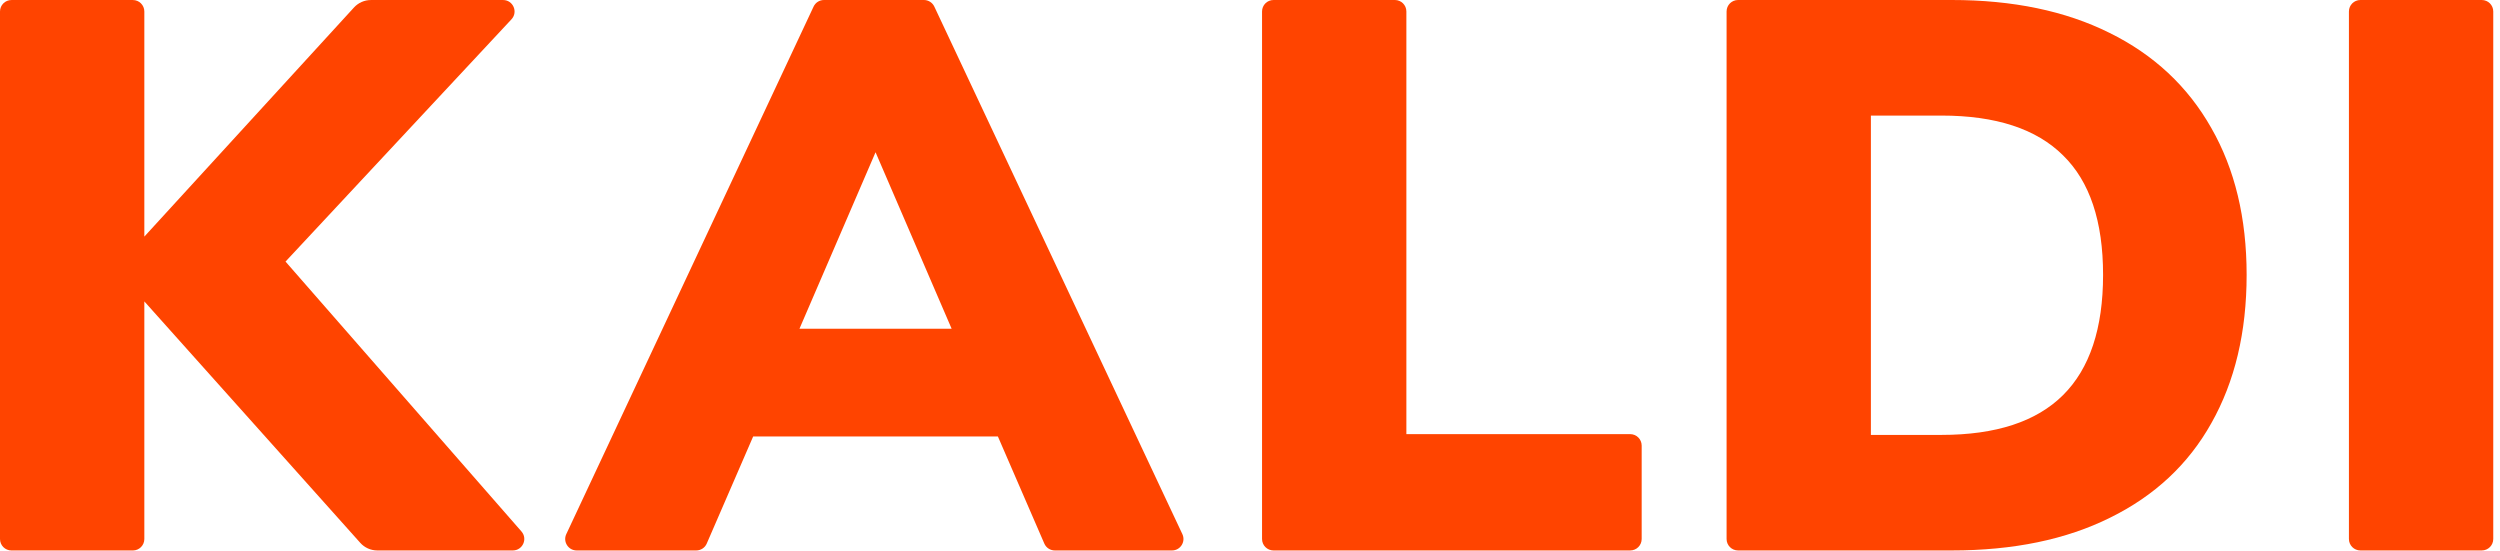
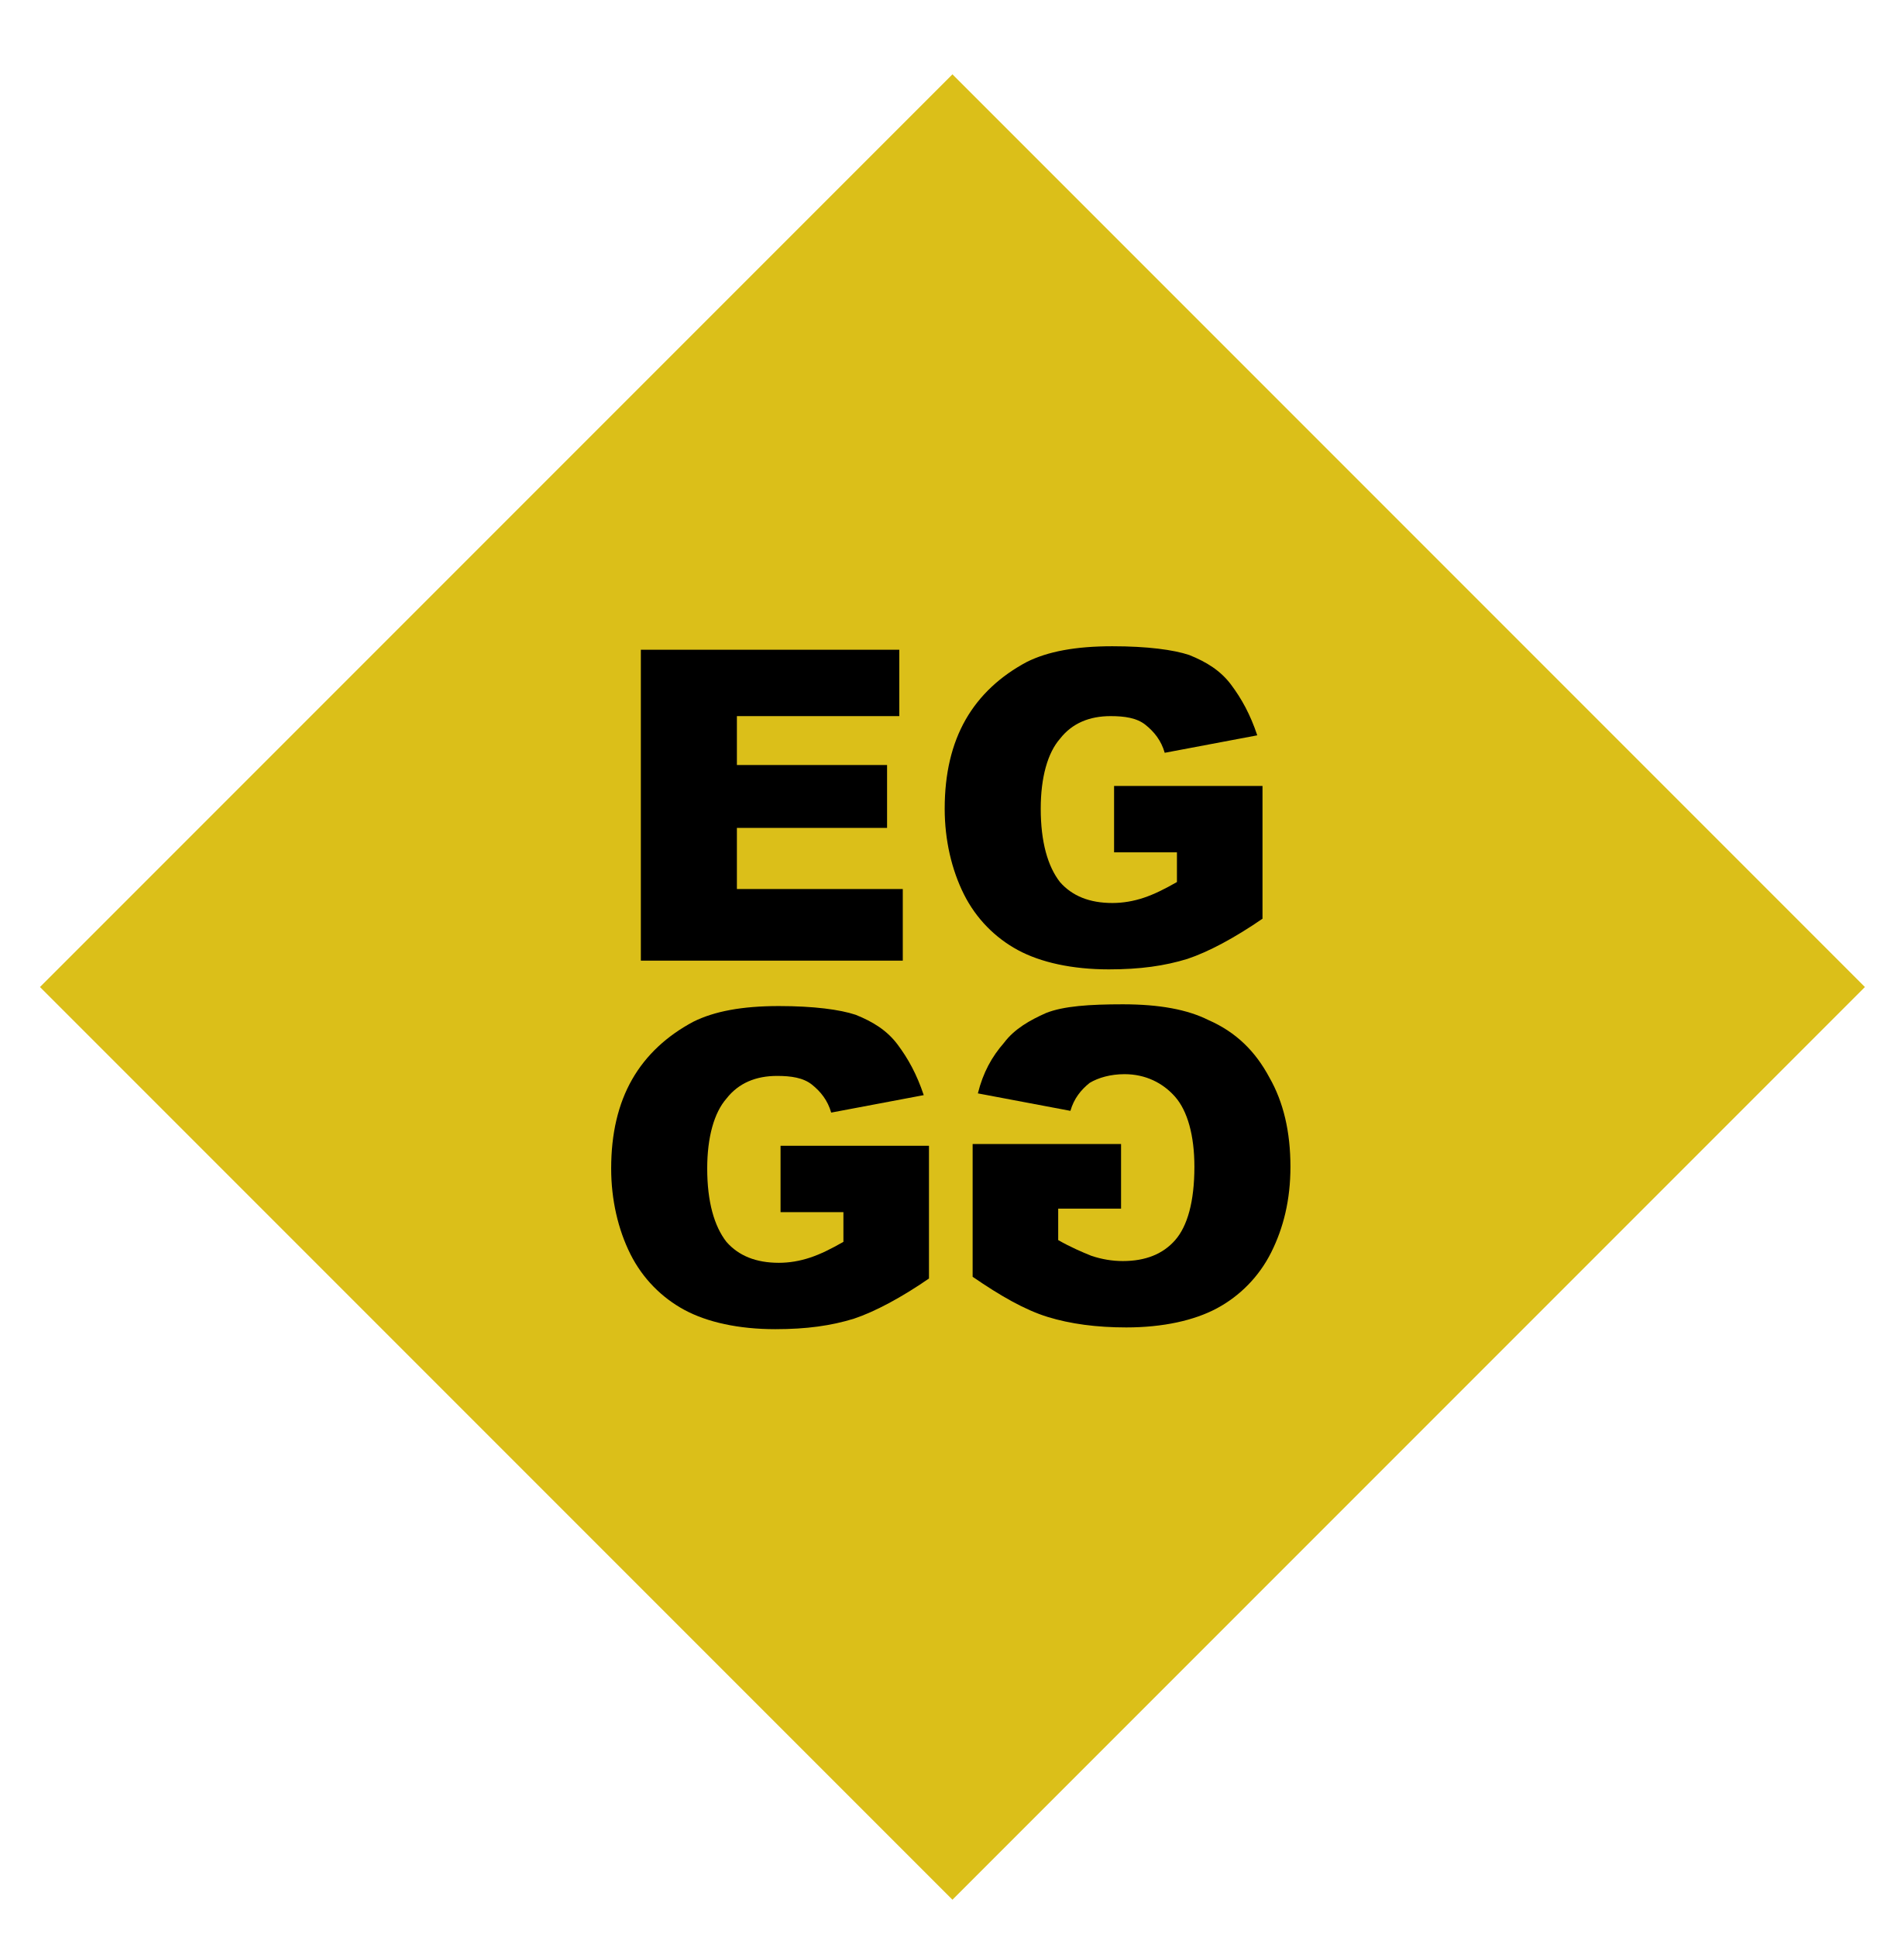
- <svg xmlns="http://www.w3.org/2000/svg" xmlns:xlink="http://www.w3.org/1999/xlink" viewBox="0 0 109 24">
-   <g transform="translate(-1470)">
-     <g style="mix-blend-mode:normal" transform="translate(1470)" fill="#f40">
-       <use xlink:href="#b" style="mix-blend-mode:normal" />
-       <use xlink:href="#c" style="mix-blend-mode:normal" />
-       <use xlink:href="#d" style="mix-blend-mode:normal" />
-       <use xlink:href="#e" style="mix-blend-mode:normal" />
-       <use xlink:href="#f" style="mix-blend-mode:normal" />
+ <svg xmlns="http://www.w3.org/2000/svg" version="1.1" id="Vrstva_1" x="0px" y="0px" width="109px" height="110.9px" viewBox="0 0 109 110.9" style="enable-background:new 0 0 109 110.9;" xml:space="preserve">
+   <style type="text/css">
+ 	.st0{fill:#DBBF19;}
+ </style>
+   <g>
+     <rect x="17.6" y="19.6" transform="matrix(0.7071 -0.7071 0.7071 0.7071 -24.0147 55.0965)" class="st0" width="73.9" height="73.9" />
+     <g>
+       <g>
+         <path d="M36.7,37.2h14.8v3.8h-9.3v2.8h8.6v3.6h-8.6v3.5h9.5v4.1H36.7V37.2z" />
+         <path d="M63.8,48.7v-3.7h8.5v7.6c-1.6,1.1-3.1,1.9-4.3,2.3c-1.3,0.4-2.7,0.6-4.5,0.6c-2.1,0-3.9-0.4-5.2-1.1     c-1.3-0.7-2.4-1.8-3.1-3.2c-0.7-1.4-1.1-3.1-1.1-4.9c0-2,0.4-3.7,1.2-5.1c0.8-1.4,2-2.5,3.5-3.3c1.2-0.6,2.8-0.9,4.9-0.9     c2,0,3.5,0.2,4.4,0.5c1,0.4,1.8,0.9,2.4,1.7c0.6,0.8,1.1,1.7,1.5,2.9l-5.3,1c-0.2-0.7-0.6-1.2-1.1-1.6c-0.5-0.4-1.2-0.5-2-0.5     c-1.2,0-2.2,0.4-2.9,1.3c-0.7,0.8-1.1,2.2-1.1,4c0,1.9,0.4,3.3,1.1,4.2c0.7,0.8,1.7,1.2,3,1.2c0.6,0,1.2-0.1,1.8-0.3     c0.6-0.2,1.2-0.5,1.9-0.9v-1.7H63.8z" />
+       </g>
+       <g>
+         <path d="M44.7,69.3v-3.7h8.5v7.6c-1.6,1.1-3.1,1.9-4.3,2.3c-1.3,0.4-2.7,0.6-4.5,0.6c-2.1,0-3.9-0.4-5.2-1.1     c-1.3-0.7-2.4-1.8-3.1-3.2c-0.7-1.4-1.1-3.1-1.1-4.9c0-2,0.4-3.7,1.2-5.1c0.8-1.4,2-2.5,3.5-3.3c1.2-0.6,2.8-0.9,4.9-0.9     c2,0,3.5,0.2,4.4,0.5c1,0.4,1.8,0.9,2.4,1.7c0.6,0.8,1.1,1.7,1.5,2.9l-5.3,1c-0.2-0.7-0.6-1.2-1.1-1.6c-0.5-0.4-1.2-0.5-2-0.5     c-1.2,0-2.2,0.4-2.9,1.3c-0.7,0.8-1.1,2.2-1.1,4c0,1.9,0.4,3.3,1.1,4.2c0.7,0.8,1.7,1.2,3,1.2c0.6,0,1.2-0.1,1.8-0.3     c0.6-0.2,1.2-0.5,1.9-0.9v-1.7H44.7z" />
+         <path d="M60.6,69.3V71c0.7,0.4,1.4,0.7,1.9,0.9c0.6,0.2,1.2,0.3,1.8,0.3c1.3,0,2.3-0.4,3-1.2c0.7-0.8,1.1-2.2,1.1-4.2     c0-1.8-0.4-3.2-1.1-4c-0.7-0.8-1.7-1.3-2.9-1.3c-0.8,0-1.5,0.2-2,0.5c-0.5,0.4-0.9,0.9-1.1,1.6l-5.3-1c0.3-1.2,0.8-2.1,1.5-2.9     c0.6-0.8,1.5-1.3,2.4-1.7c1-0.4,2.5-0.5,4.4-0.5c2.1,0,3.7,0.3,4.9,0.9c1.6,0.7,2.7,1.8,3.5,3.3c0.8,1.4,1.2,3.1,1.2,5.1     c0,1.9-0.4,3.5-1.1,4.9c-0.7,1.4-1.8,2.5-3.1,3.2c-1.3,0.7-3.1,1.1-5.2,1.1c-1.7,0-3.2-0.2-4.5-0.6c-1.3-0.4-2.7-1.2-4.3-2.3     l0-7.6l8.5,0v3.7H60.6z" />
+       </g>
    </g>
  </g>
-   <defs>
-     <path id="b" d="M22.735 23.171c.283.323.053.829-.376.829h-5.907c-.285 0-.556-.121-.745-.333l-9.414-10.526v10.36c0 .276-.224.5-.5.5h-5.293c-.276 0-.5-.224-.5-.5v-23c0-.276.224-.5.5-.5h5.293c.276 0 .5.224.5.5v9.815l9.141-9.99c.19-.207.457-.325.738-.325h5.762c.437 0 .664.521.366.841l-9.851 10.563 10.287 11.767z" />
-     <path id="c" d="M45.991 24c-.199 0-.38-.118-.459-.301l-2.024-4.669h-10.67l-2.024 4.669c-.079.183-.259.301-.459.301h-5.212c-.366 0-.608-.381-.453-.712l10.782-23c.082-.176.259-.288.453-.288h4.358c.194 0 .37.112.453.287l10.815 23c.156.332-.086.713-.452.713h-5.108zm-11.135-9.668h6.635l-3.317-7.694-3.317 7.694z" />
-     <path id="d" d="M55.525 24c-.276 0-.5-.224-.5-.5v-23c0-.276.224-.5.5-.5h5.293c.276 0 .5.224.5.5v18.428h9.759c.276 0 .5.224.5.5v4.072c0 .276-.224.5-.5.5h-15.552z" />
-     <path id="e" d="M75.279.5c0-.276.224-.5.5-.5h9.315c2.667 0 4.959.477 6.874 1.43 1.938.953 3.42 2.338 4.446 4.153 1.026 1.793 1.539 3.926 1.539 6.4 0 2.496-.513 4.652-1.539 6.468-1.003 1.793-2.474 3.166-4.412 4.119-1.915.953-4.218 1.43-6.908 1.43h-9.315c-.276 0-.5-.224-.5-.5v-23zm9.37 18.462c2.371 0 4.138-.579 5.301-1.736 1.163-1.157 1.744-2.905 1.744-5.242 0-2.338-.581-4.074-1.744-5.209-1.163-1.157-2.93-1.736-5.301-1.736h-3.078v13.923h3.078z" />
-     <path id="f" d="M102.913 24c-.276 0-.5-.224-.5-.5v-23c0-.276.224-.5.5-.5h5.293c.276 0 .5.224.5.5v23c0 .276-.224.5-.5.5h-5.293z" />
-   </defs>
</svg>
